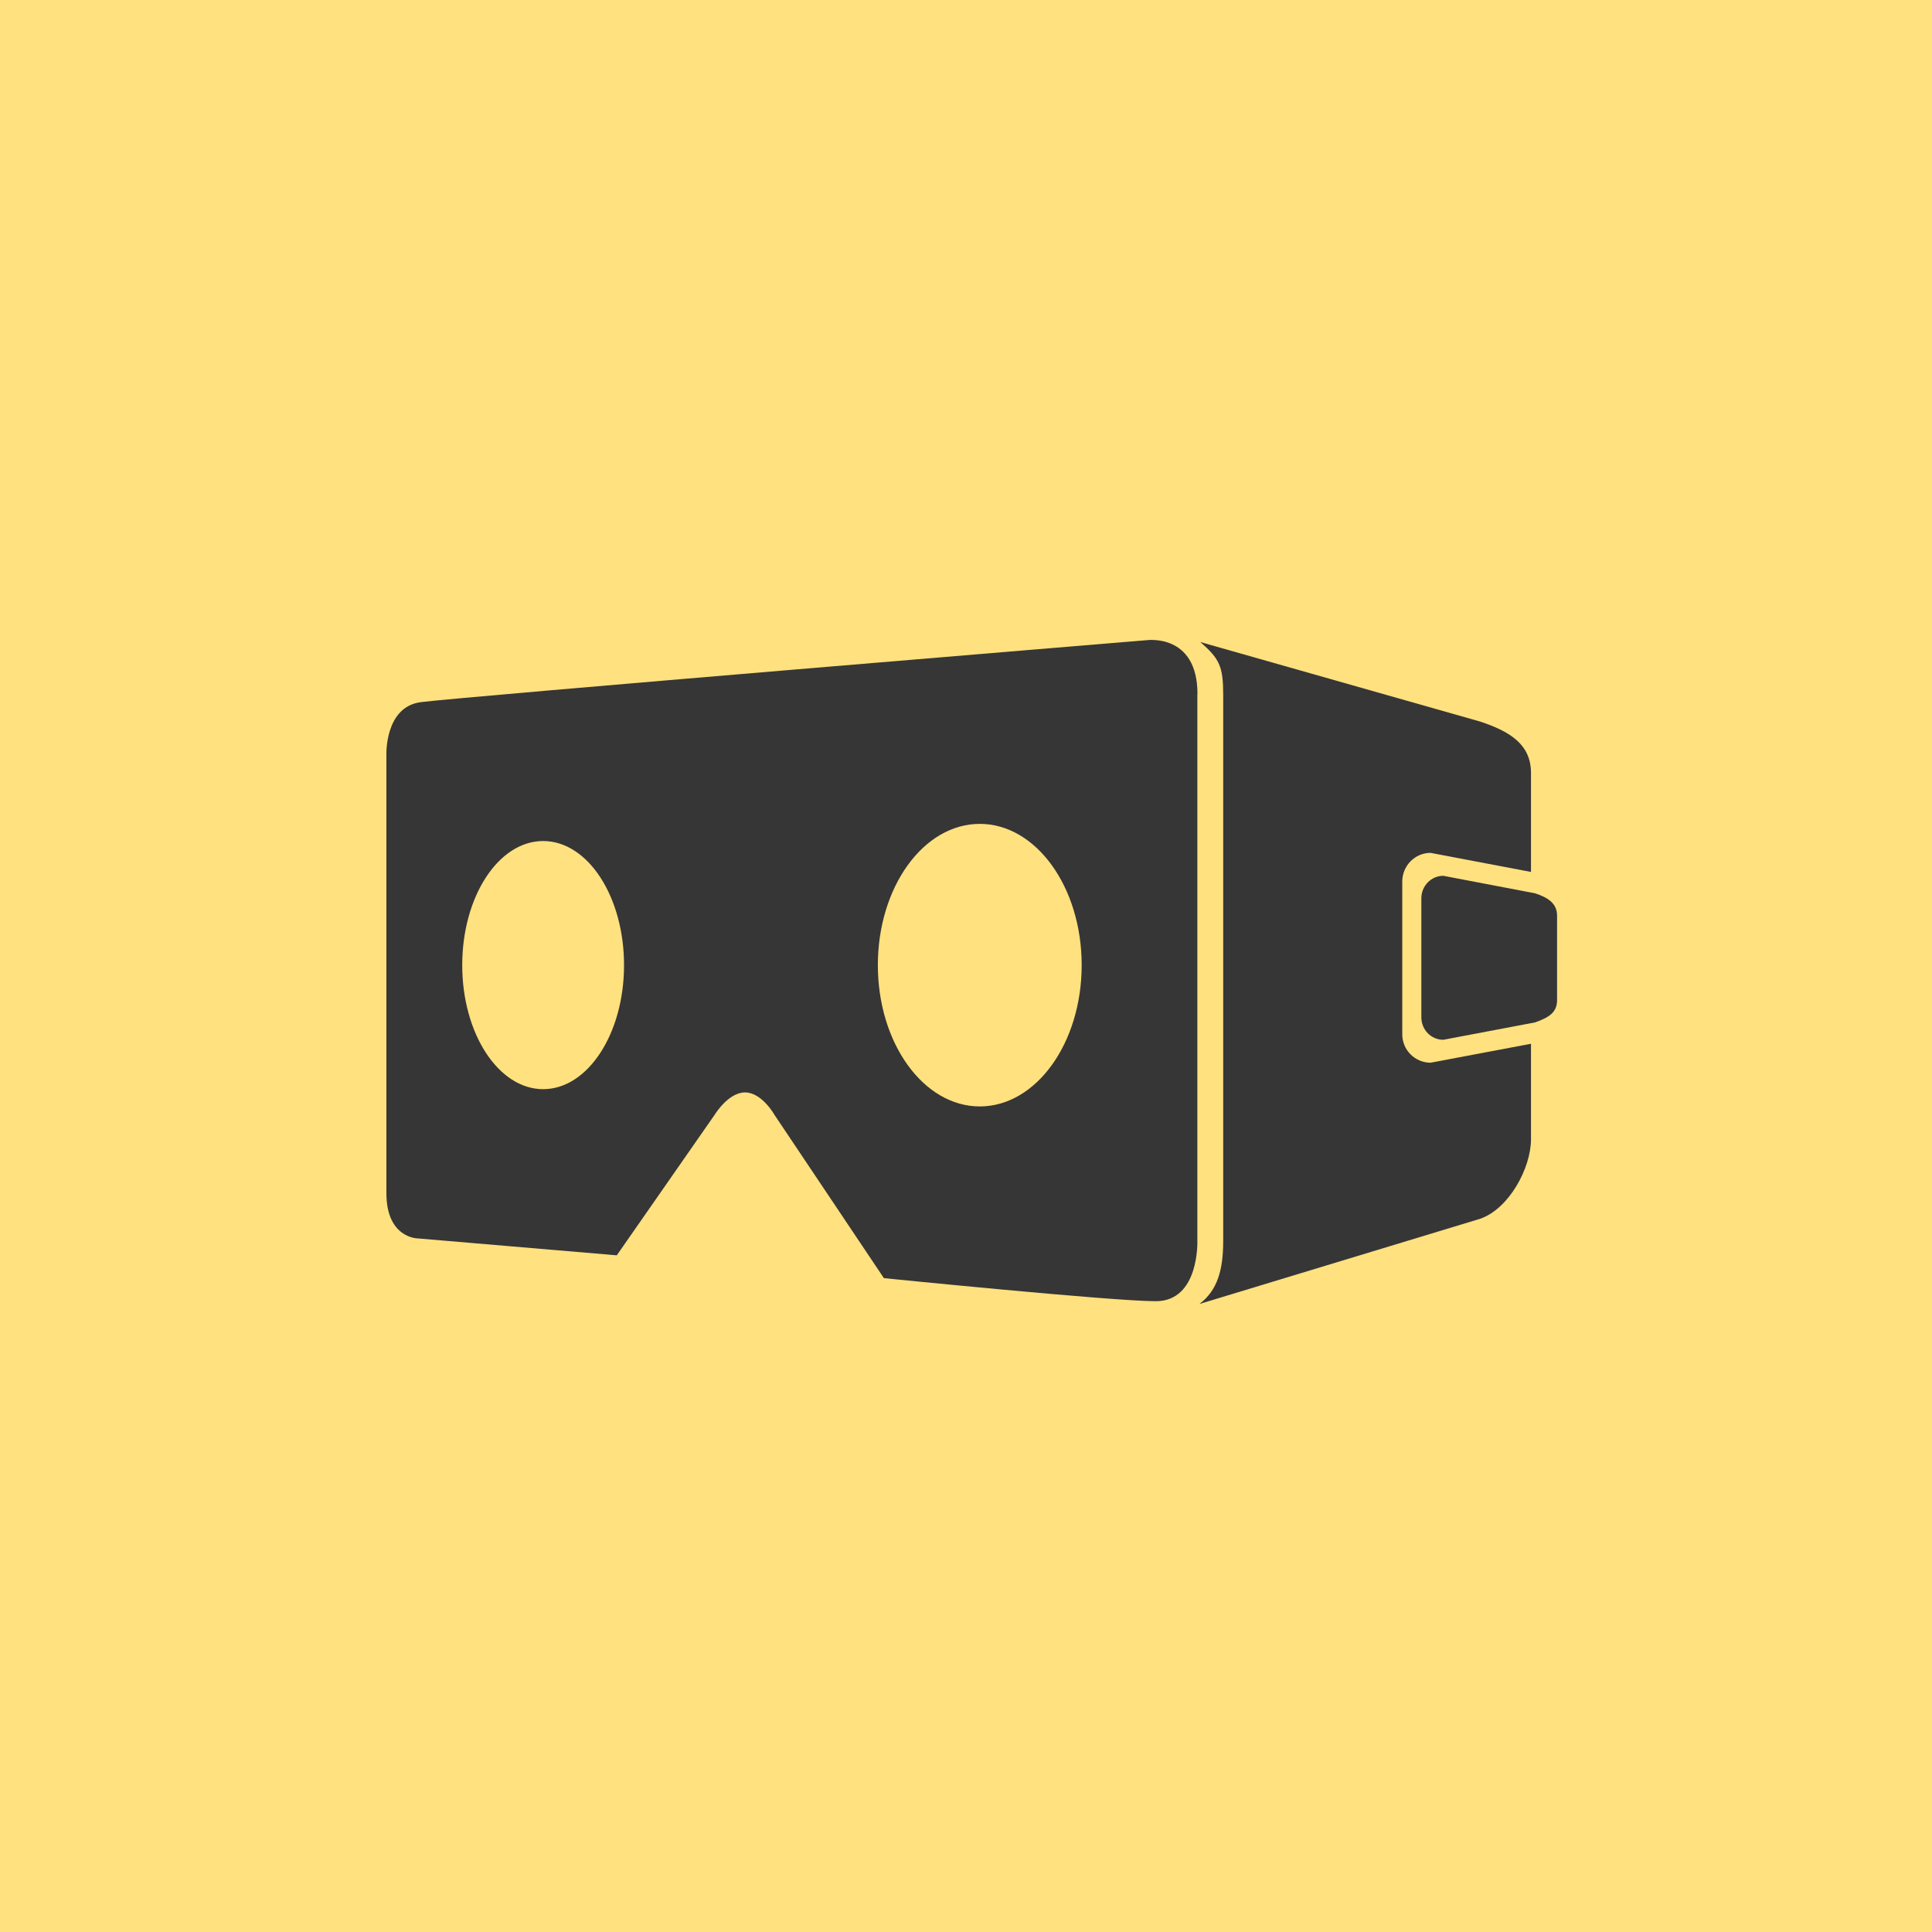
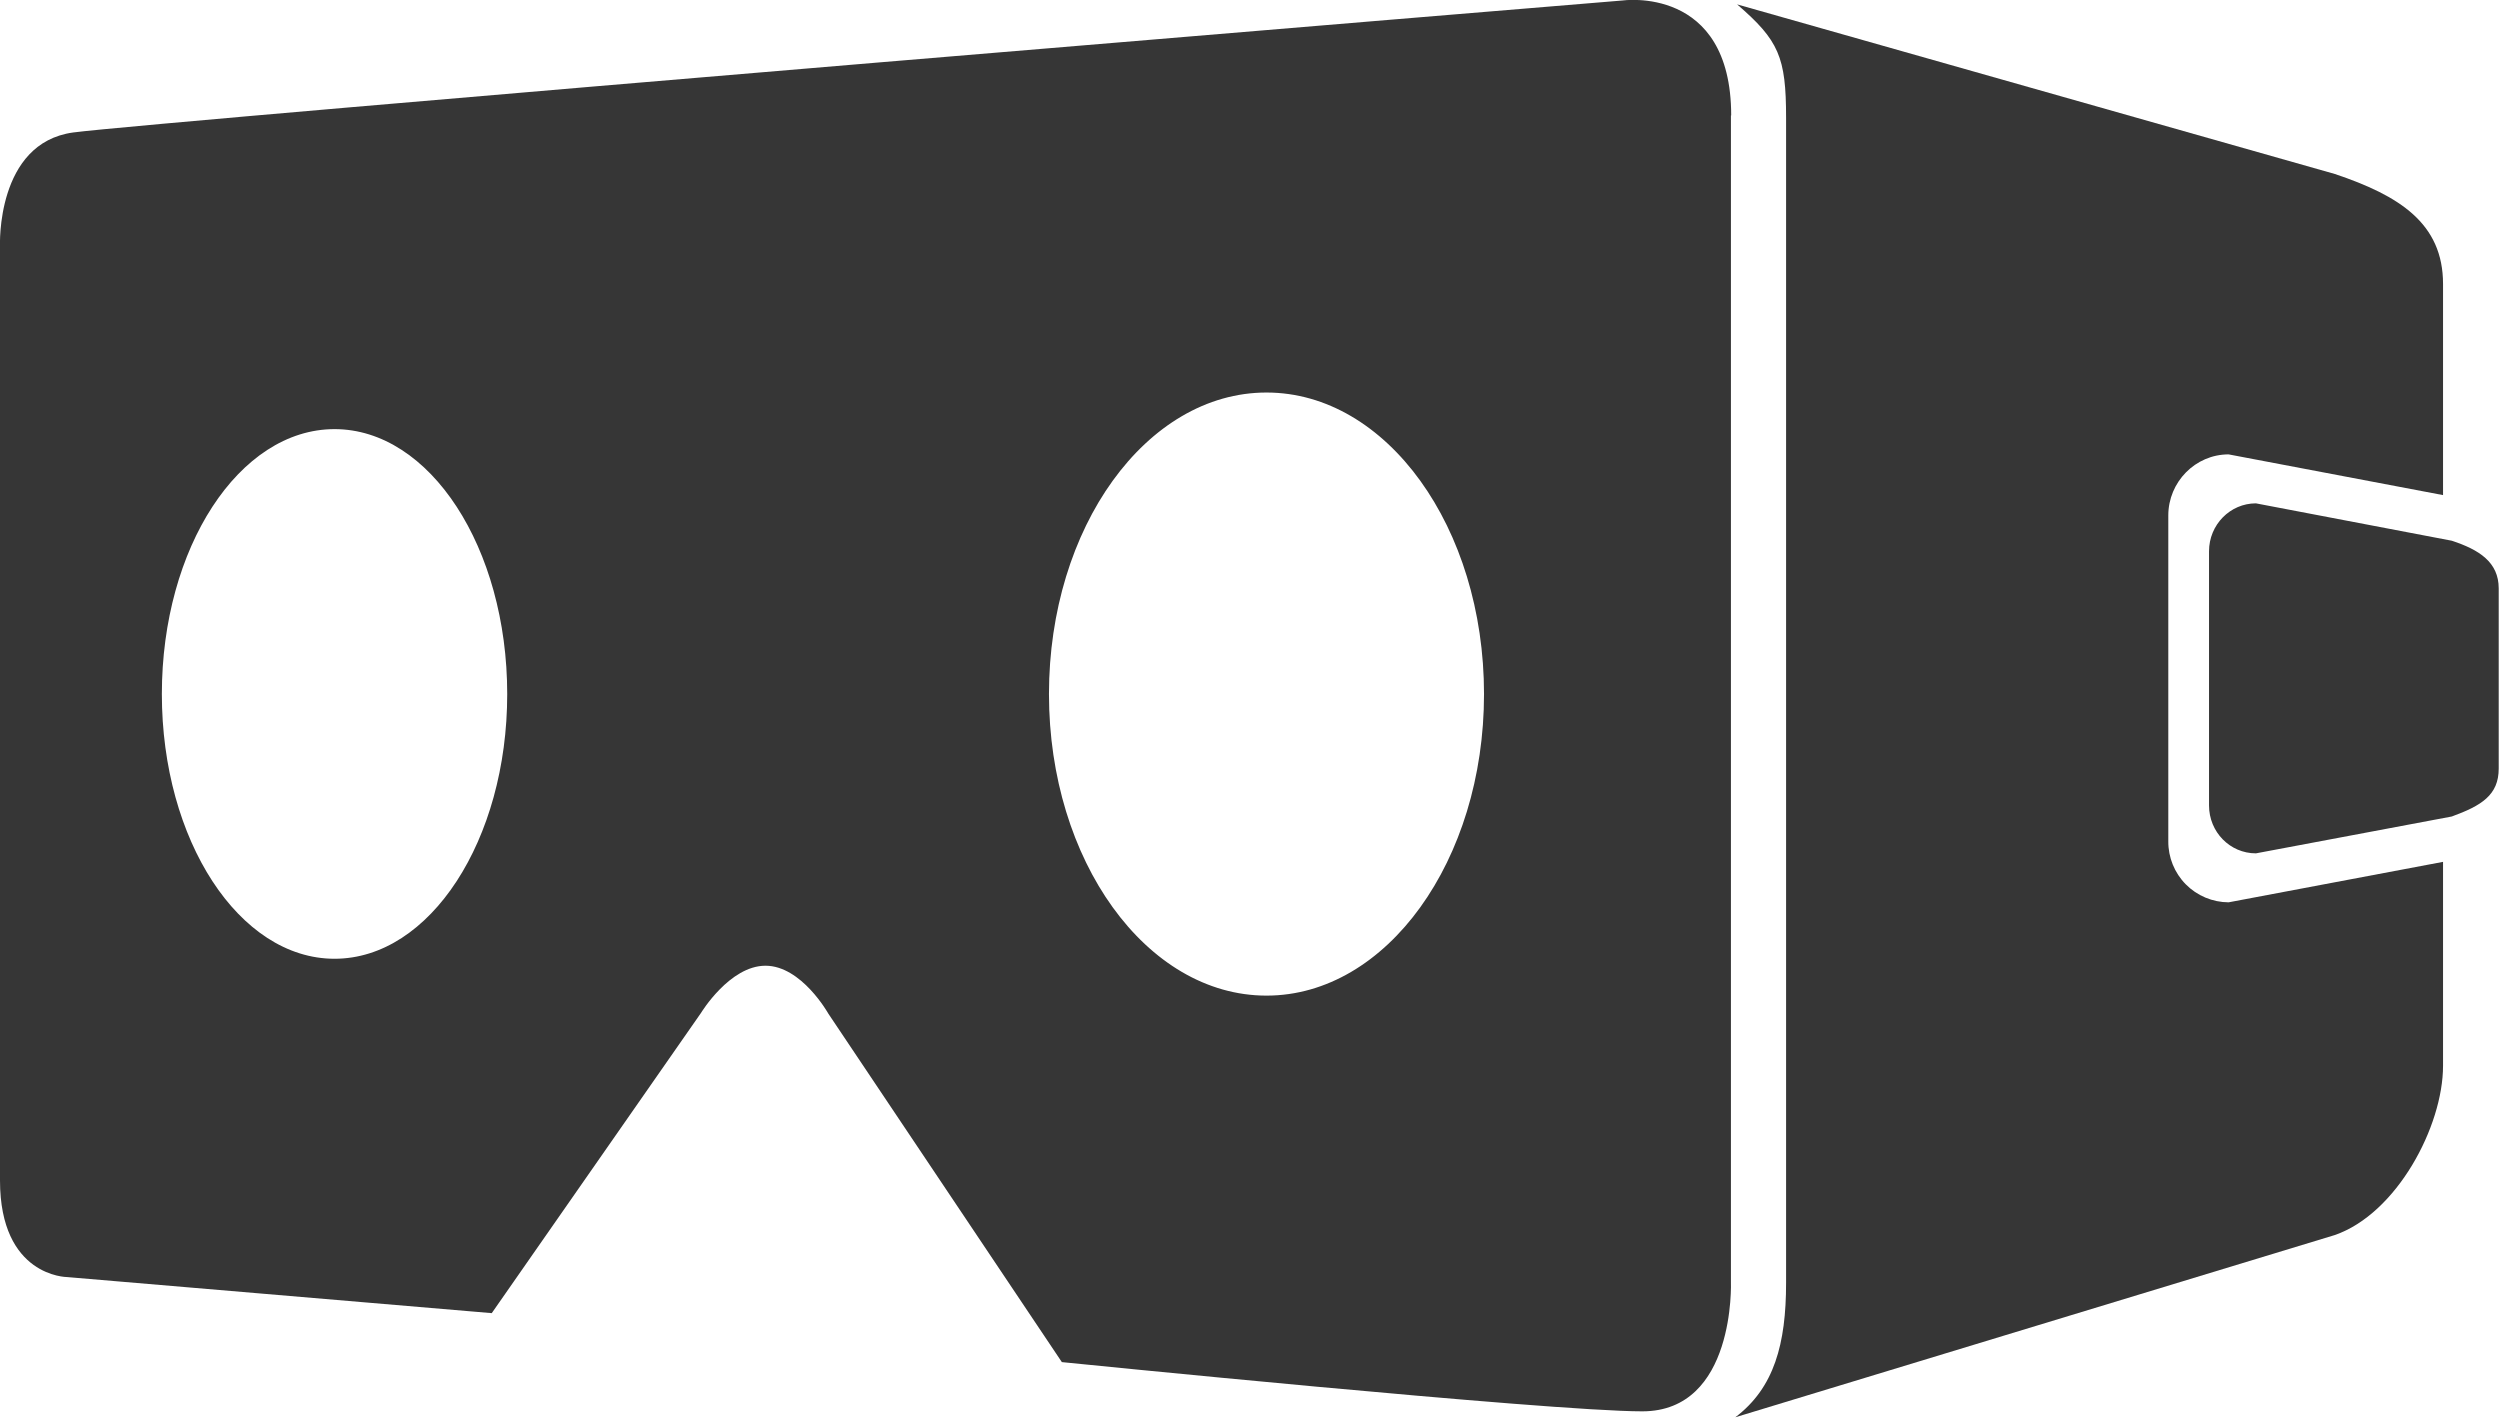
- <svg xmlns="http://www.w3.org/2000/svg" width="160" height="160" fill="none">
-   <path fill="#FFE17F" d="M0 0h160v160H0z" />
-   <path d="M116.13 85.64V73c0-1.3 1.05-2.37 2.34-2.37l8.32 1.58v-8.19c0-2.35-1.7-3.43-4.2-4.26L99.4 53.17c1.62 1.4 1.9 2.05 1.9 4.4v45.21c0 2.36-.46 4.07-1.97 5.21l23.26-7.06c2.4-.84 4.2-4.22 4.2-6.58v-7.91l-8.32 1.57a2.35 2.35 0 0 1-2.34-2.37Z" fill="#363636" />
-   <path d="m127.13 73.98-7.6-1.45c-1 0-1.82.83-1.82 1.86v9.86c0 1.03.81 1.86 1.82 1.86l7.6-1.44c1.15-.41 1.82-.82 1.82-1.85v-6.99c0-1.02-.76-1.5-1.82-1.85ZM99.17 57.48c0-5.08-4.23-4.46-4.23-4.46s-57.1 4.72-60.1 5.13c-3 .4-2.84 4.38-2.84 4.38v36.28c0 3.75 2.6 3.75 2.6 3.75l16.48 1.4L59.2 92.3s1.11-1.83 2.5-1.83c1.4 0 2.44 1.86 2.44 1.86l9.06 13.52s18.9 1.91 22.52 1.91c3.63 0 3.44-5.02 3.44-5.02V57.48ZM44.98 90.2c-3.7 0-6.7-4.6-6.7-10.27 0-5.68 3-10.28 6.7-10.28s6.7 4.6 6.7 10.28c0 5.67-3 10.27-6.7 10.27Zm36.16 1.43c-4.66 0-8.44-5.24-8.44-11.7 0-6.47 3.78-11.7 8.44-11.7s8.44 5.23 8.44 11.7c0 6.46-3.78 11.7-8.44 11.7Z" fill="#363636" />
+ <svg xmlns="http://www.w3.org/2000/svg" width="97" height="55" viewBox="0 0 97 55" fill="none">
+   <path d="M84.13 32.64V20c0-1.3 1.05-2.37 2.34-2.37l8.32 1.58v-8.19c0-2.36-1.7-3.43-4.2-4.27L67.4.17c1.62 1.4 1.9 2.04 1.9 4.4v45.21c0 2.36-.46 4.07-1.97 5.21l23.26-7.07c2.4-.83 4.2-4.21 4.2-6.57v-7.91l-8.32 1.57a2.35 2.35 0 0 1-2.34-2.37Z" fill="#363636" />
+   <path d="m95.13 20.98-7.6-1.45c-1 0-1.82.83-1.82 1.86v9.86c0 1.03.81 1.86 1.82 1.86l7.6-1.43c1.15-.42 1.82-.83 1.82-1.86v-6.99c0-1.02-.76-1.5-1.82-1.85ZM67.17 4.48c0-5.08-4.23-4.46-4.23-4.46S5.84 4.74 2.84 5.14C-.16 5.55 0 9.54 0 9.54V45.8c0 3.74 2.6 3.75 2.6 3.75l16.48 1.4L27.2 39.3s1.11-1.83 2.5-1.83c1.4 0 2.44 1.86 2.44 1.86l9.06 13.52s18.9 1.91 22.52 1.91c3.63 0 3.44-5.02 3.44-5.02V4.48ZM12.98 37.2c-3.7 0-6.7-4.6-6.7-10.27 0-5.68 3-10.28 6.7-10.28s6.7 4.6 6.7 10.28c0 5.67-3 10.27-6.7 10.27Zm36.16 1.43c-4.66 0-8.44-5.24-8.44-11.7 0-6.47 3.78-11.7 8.44-11.7s8.44 5.23 8.44 11.7c0 6.46-3.78 11.7-8.44 11.7Z" fill="#363636" />
</svg>
